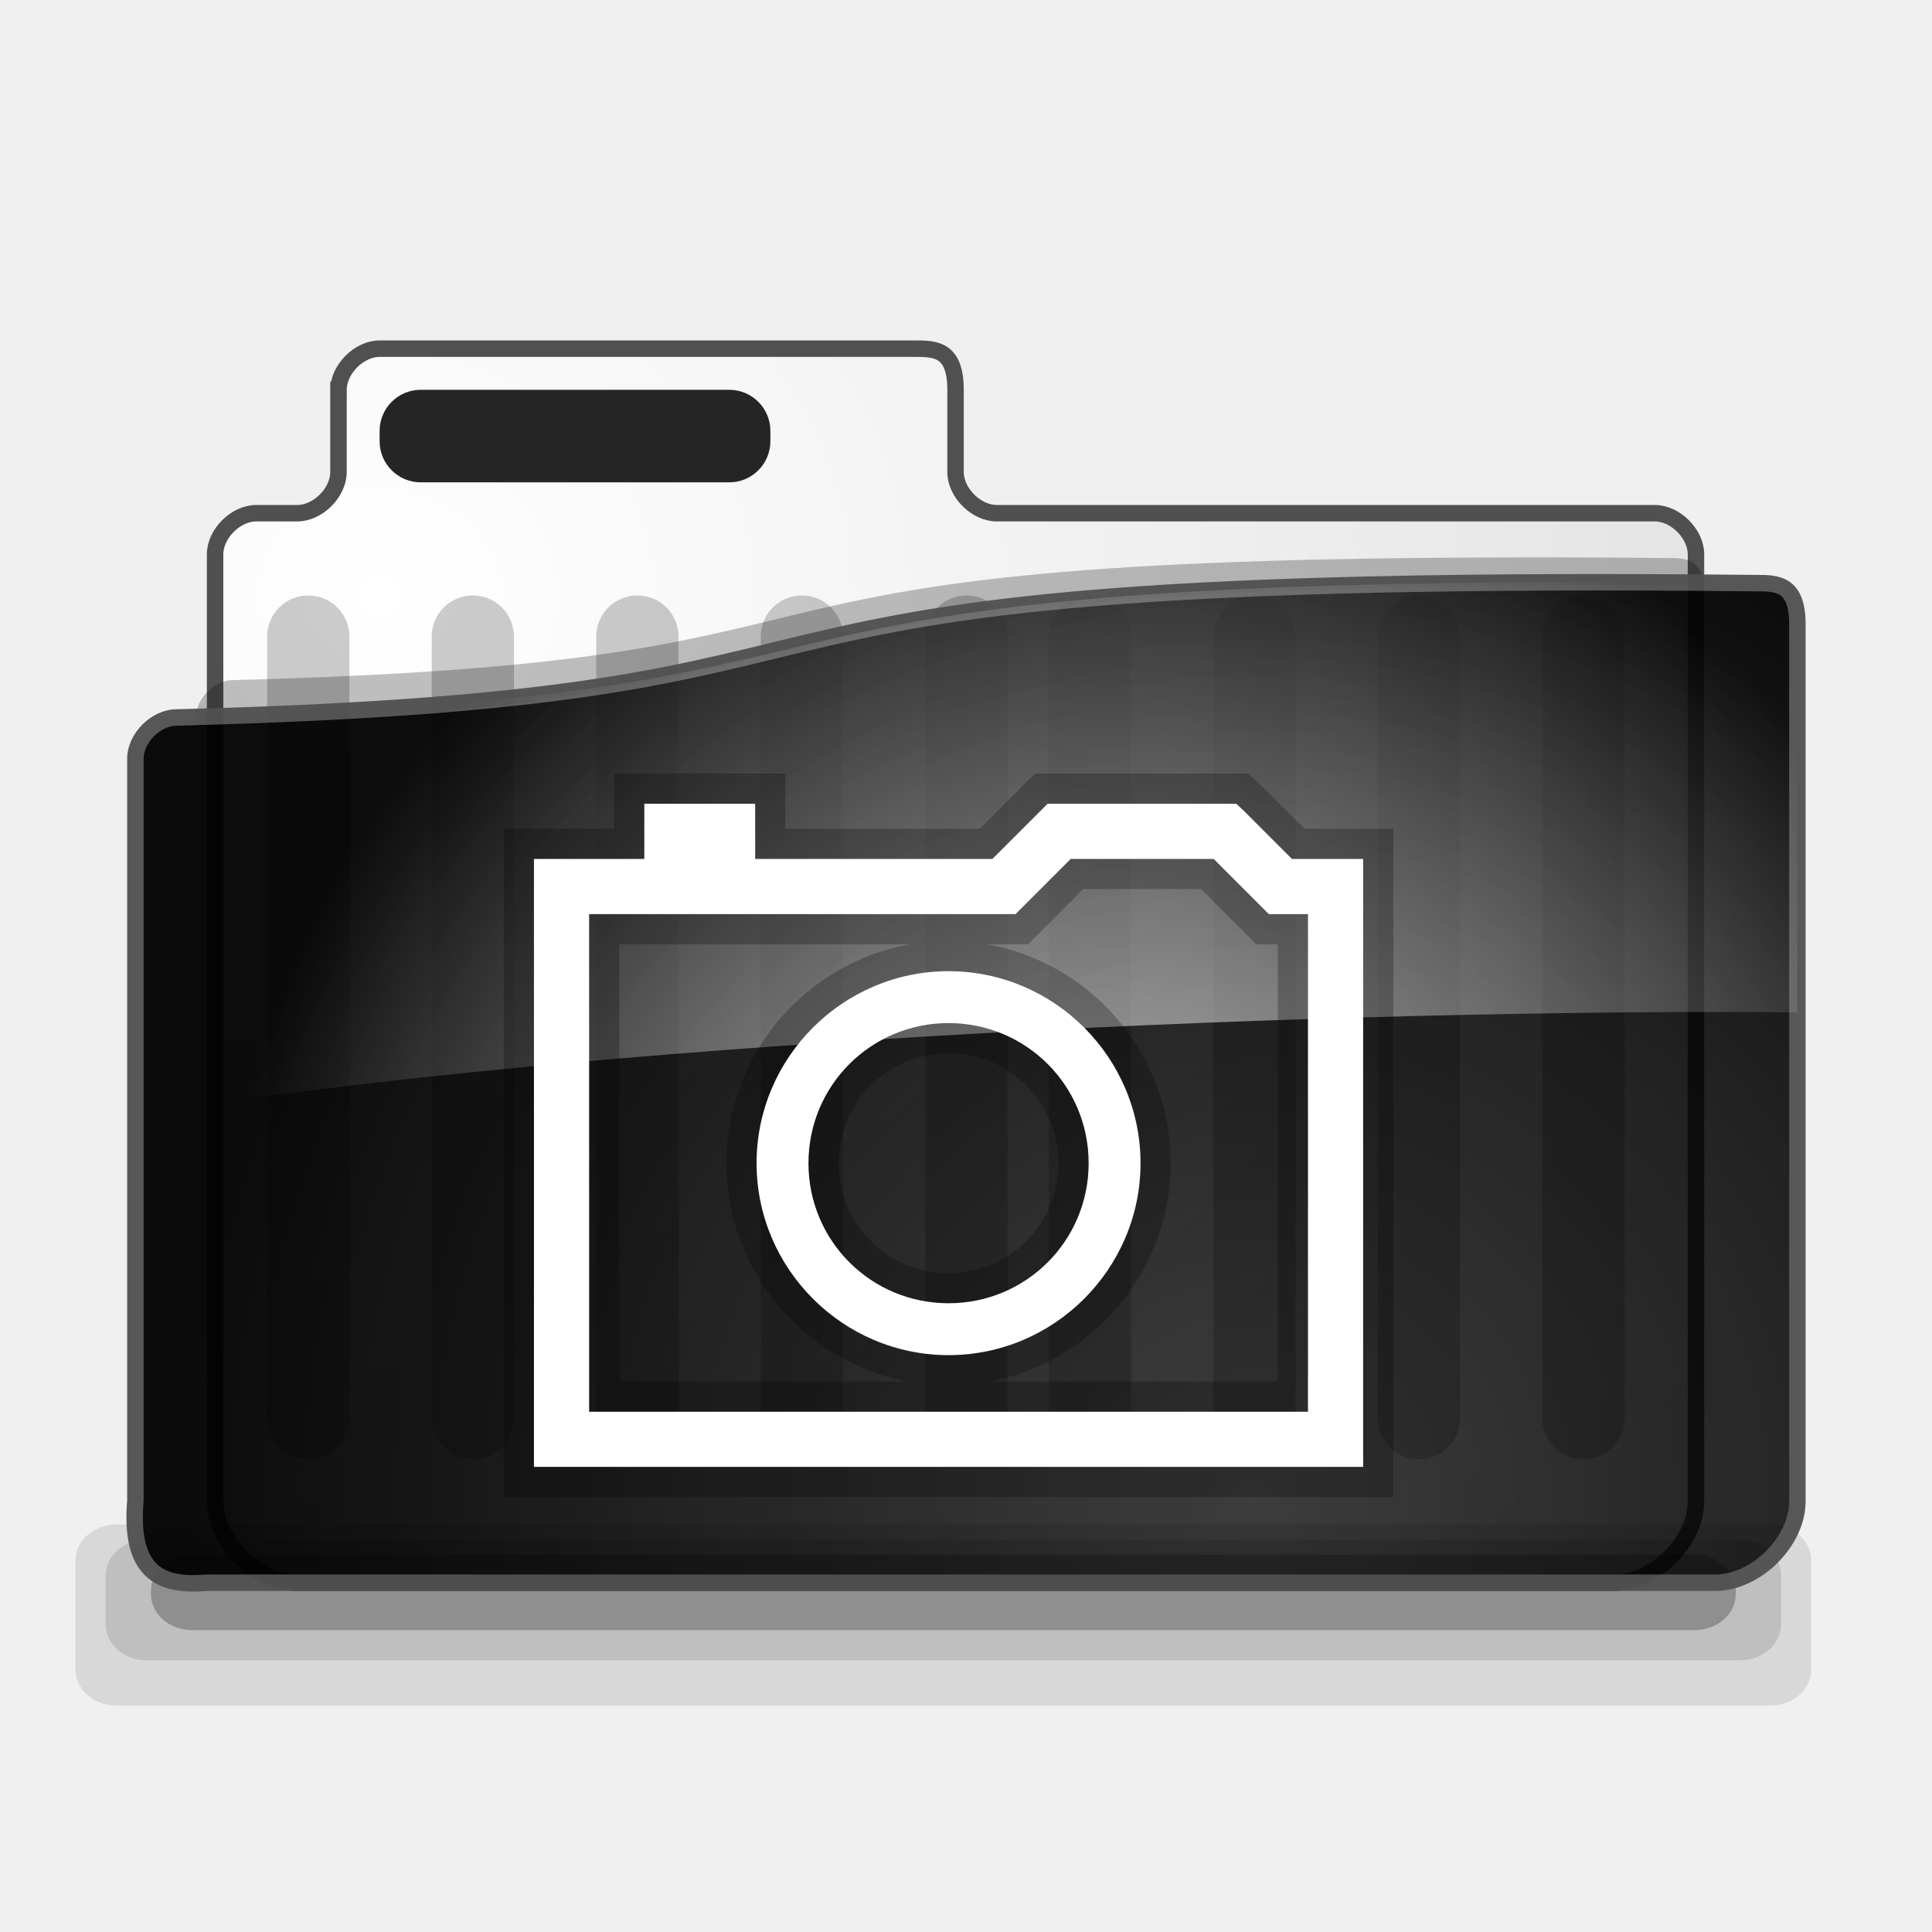
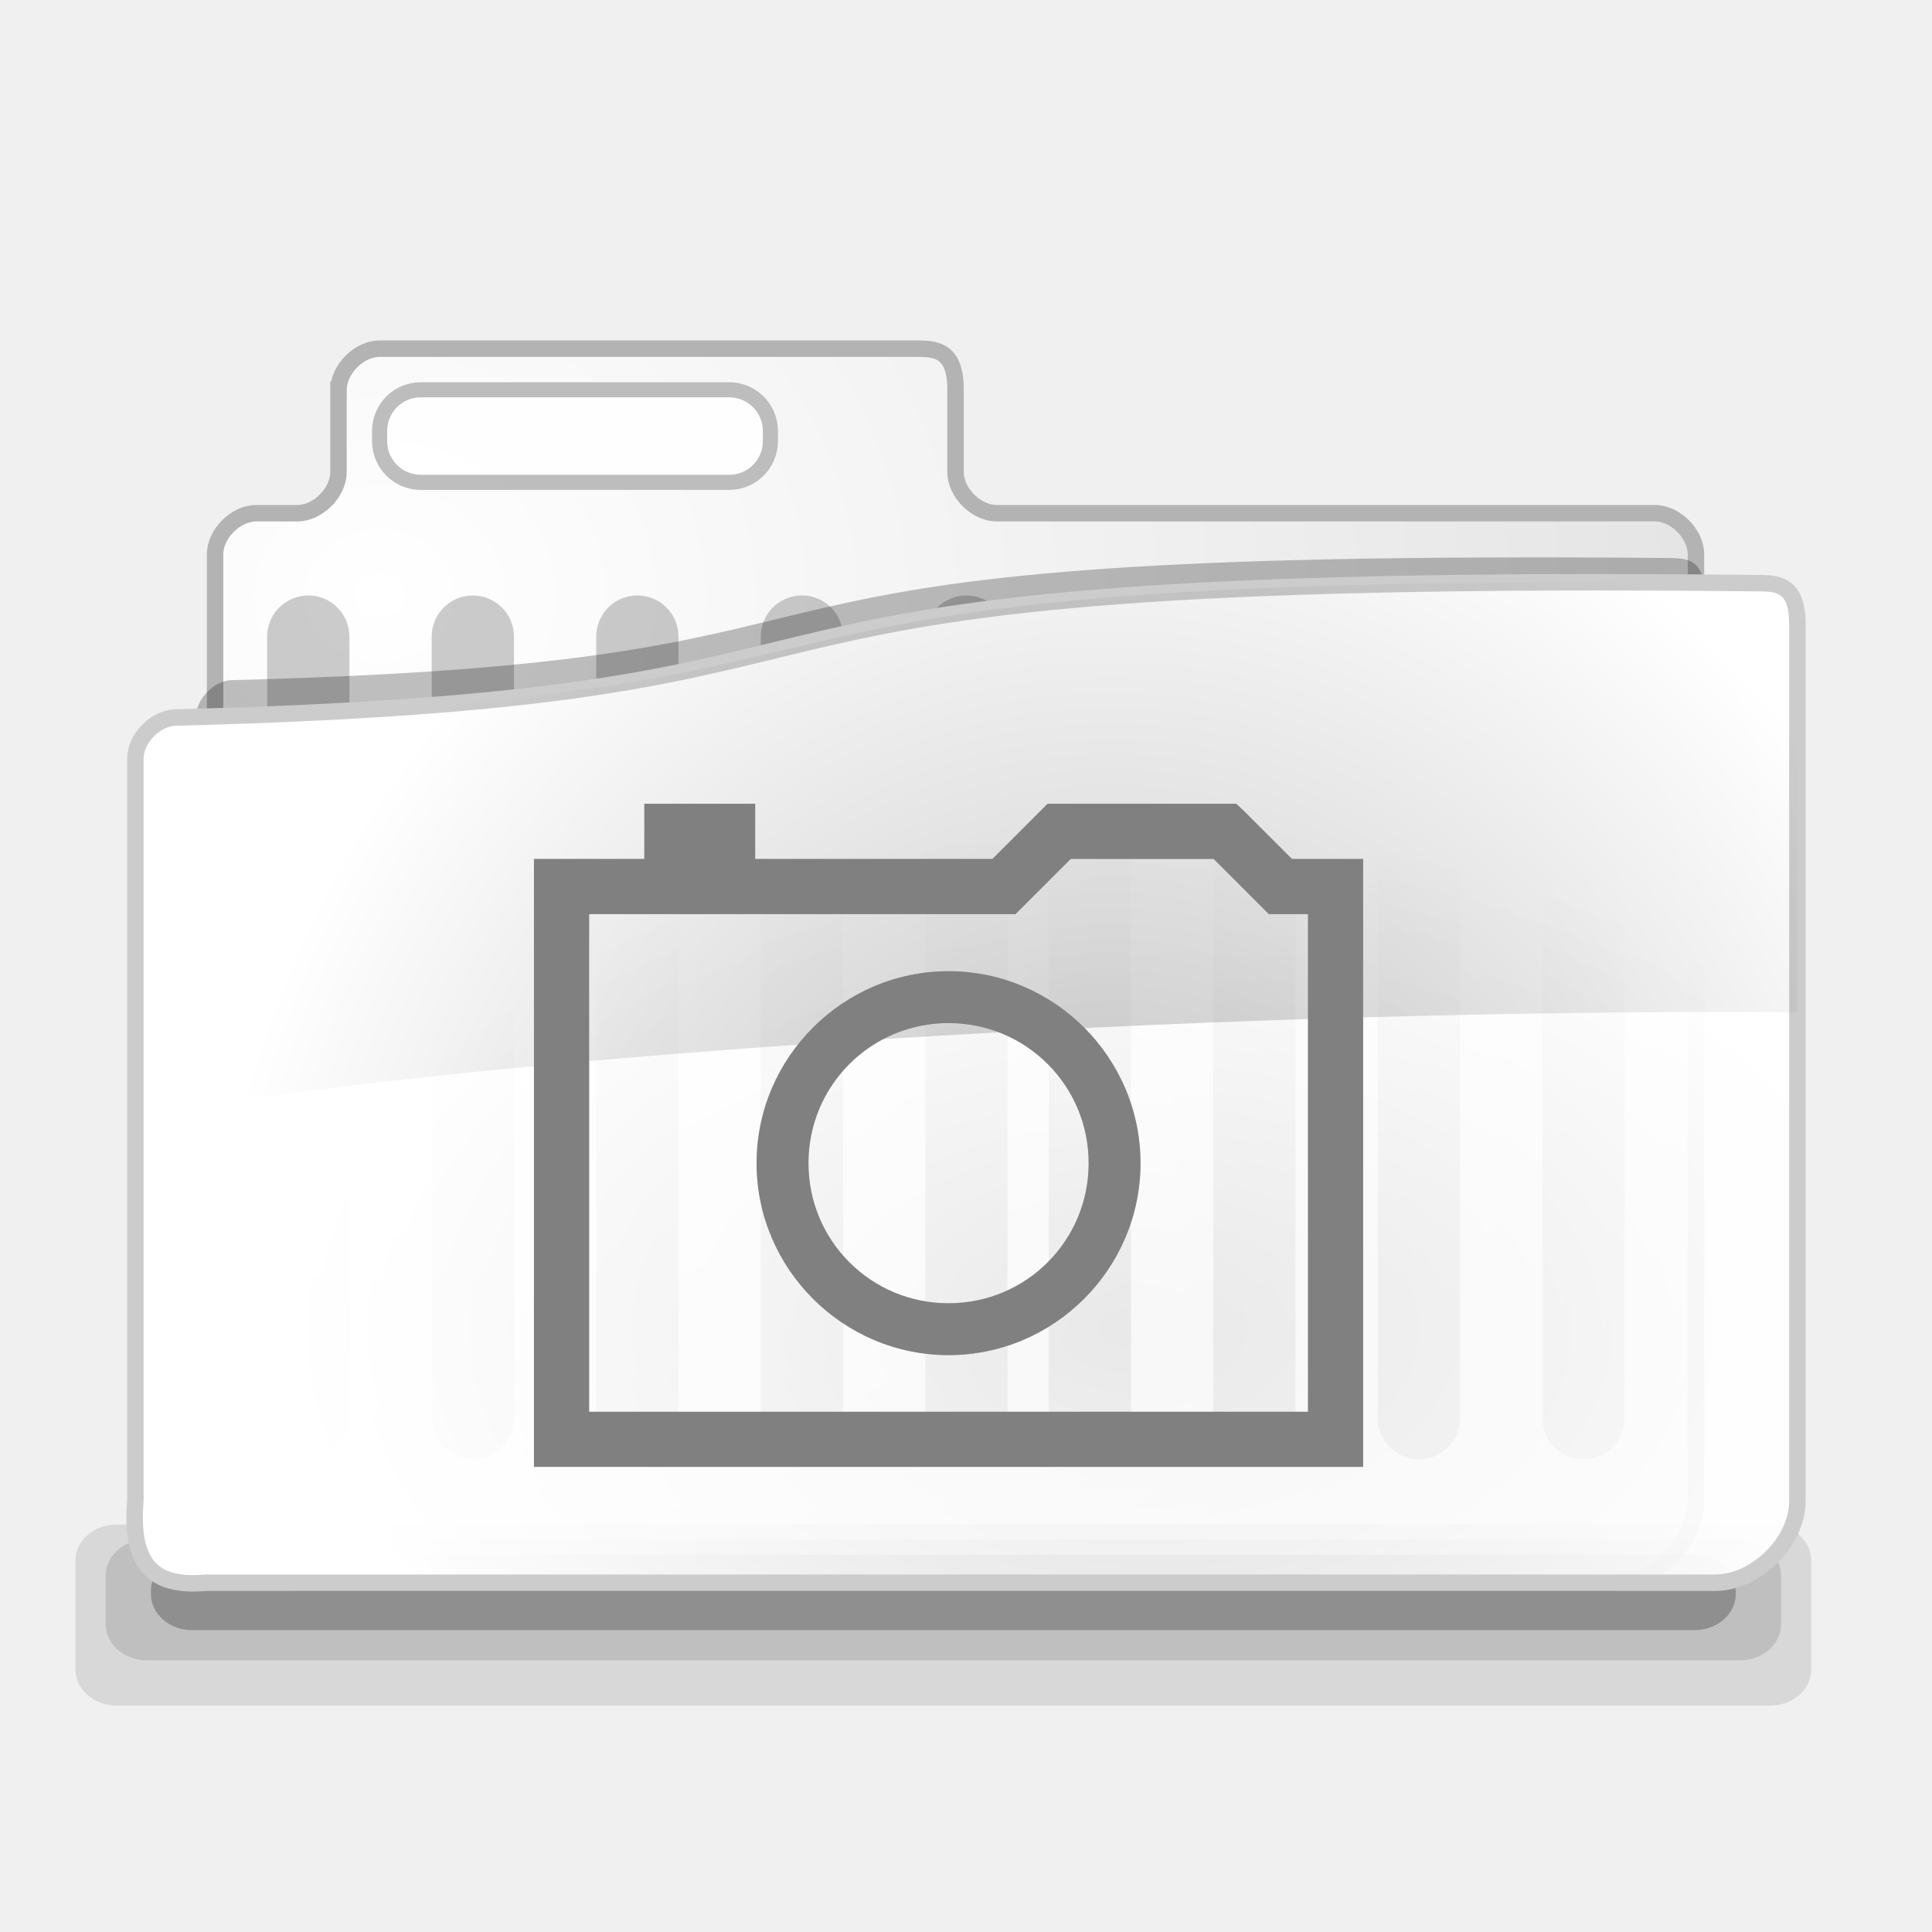
<svg xmlns="http://www.w3.org/2000/svg" xmlns:xlink="http://www.w3.org/1999/xlink" width="128" height="128" id="svg2" version="1.1">
  <defs id="defs4">
-     <linearGradient id="linearGradient3802">
-       <stop style="stop-color:#000000;stop-opacity:0.769;" offset="0" id="stop3804" />
-       <stop style="stop-color:#000000;stop-opacity:1;" offset="1" id="stop3806" />
+     <linearGradient id="linearGradient3885">
+       <stop style="stop-color:#ffffff;stop-opacity:0.675;" offset="0" id="stop3887" />
+       <stop style="stop-color:#ffffff;stop-opacity:1;" offset="1" id="stop3889" />
    </linearGradient>
    <linearGradient id="linearGradient3785-0-1-3">
      <stop style="stop-color:#ffffff;stop-opacity:1;" offset="0" id="stop3787-7-8-6" />
      <stop style="stop-color:#d6d6d6;stop-opacity:1;" offset="1" id="stop3789-1-7-4" />
    </linearGradient>
    <linearGradient id="linearGradient3786-7-0">
-       <stop style="stop-color:#ffffff;stop-opacity:1;" offset="0" id="stop3788-01-1" />
-       <stop style="stop-color:#ffffff;stop-opacity:0;" offset="1" id="stop3790-2-7" />
+       <stop style="stop-color:#000000;stop-opacity:1;" offset="0" id="stop3788-01-1" />
+       <stop style="stop-color:#000000;stop-opacity:0;" offset="1" id="stop3790-2-7" />
    </linearGradient>
    <linearGradient id="linearGradient4161-2-2">
      <stop style="stop-color:#ffffff;stop-opacity:1;" offset="0" id="stop4163-0" />
      <stop style="stop-color:#ffffff;stop-opacity:0;" offset="1" id="stop4165-5" />
    </linearGradient>
-     <radialGradient xlink:href="#linearGradient3802" id="radialGradient3232" gradientUnits="userSpaceOnUse" gradientTransform="matrix(1.384617,-4.5998478e-6,4.5998576e-6,1.384619,-59.3608,-403.6813)" cx="154.812" cy="1050.862" fx="154.812" fy="1050.862" r="6.5" />
-     <radialGradient xlink:href="#linearGradient3785-0-1-3" id="radialGradient3235" gradientUnits="userSpaceOnUse" gradientTransform="matrix(1.538461,-4.0200113e-6,4.0200063e-6,1.53846,-80.77343,-561.489)" cx="150" cy="1042.505" fx="150" fy="1042.505" r="6.5" />
-     <radialGradient xlink:href="#linearGradient4161-2-2" id="radialGradient3239" gradientUnits="userSpaceOnUse" gradientTransform="matrix(1.438202,6.1779722e-7,-4.6334786e-7,1.078652,-70.11232,911.5973)" cx="160" cy="88.782" fx="160" fy="88.782" r="13.906" />
-     <radialGradient xlink:href="#linearGradient3802" id="radialGradient3243" gradientUnits="userSpaceOnUse" gradientTransform="matrix(1.369066,-5.9207165e-7,5.920727e-7,1.369068,-60.89642,-371.428)" cx="165" cy="1014.406" fx="165" fy="1014.406" r="14.609" />
-     <radialGradient xlink:href="#linearGradient3785-0-1-3" id="radialGradient3253" gradientUnits="userSpaceOnUse" gradientTransform="matrix(1.369066,-5.9207165e-7,5.920727e-7,1.369068,-60.89642,-371.428)" cx="157.696" cy="1007.101" fx="157.696" fy="1007.101" r="14.609" />
-     <radialGradient xlink:href="#linearGradient3786-7-0" id="radialGradient3260" gradientUnits="userSpaceOnUse" gradientTransform="matrix(1.222481,2.9627286e-6,-3.21361e-6,1.324354,-10.90223,-318.9127)" cx="69.104" cy="1007.593" fx="69.104" fy="1007.593" r="49.081" />
-     <radialGradient xlink:href="#linearGradient3802" id="radialGradient3263" gradientUnits="userSpaceOnUse" gradientTransform="matrix(0.1946645,0,0,0.1946645,-23.56962,882.3219)" cx="548" cy="726.625" fx="548" fy="726.625" r="364" />
-     <radialGradient xlink:href="#linearGradient3785-0-1-3" id="radialGradient3284" gradientUnits="userSpaceOnUse" gradientTransform="matrix(0.3723091,0,0,0.327632,-19.52724,892.6949)" cx="120" cy="217.068" fx="120" fy="217.068" r="366" />
-     <radialGradient xlink:href="#linearGradient3802" id="radialGradient3069" gradientUnits="userSpaceOnUse" gradientTransform="matrix(1.384617,-4.5998478e-6,4.5998576e-6,1.384619,-59.3608,-403.6813)" cx="154.812" cy="1050.862" fx="154.812" fy="1050.862" r="6.5" />
-     <radialGradient xlink:href="#linearGradient3785-0-1-3" id="radialGradient3072" gradientUnits="userSpaceOnUse" gradientTransform="matrix(1.538461,-4.0200113e-6,4.0200063e-6,1.53846,-80.77343,-561.489)" cx="150" cy="1042.505" fx="150" fy="1042.505" r="6.5" />
-     <radialGradient xlink:href="#linearGradient4161-2-2" id="radialGradient3076" gradientUnits="userSpaceOnUse" gradientTransform="matrix(1.438202,6.1779722e-7,-4.6334786e-7,1.078652,-70.11232,911.5973)" cx="160" cy="88.782" fx="160" fy="88.782" r="13.906" />
-     <radialGradient xlink:href="#linearGradient3802" id="radialGradient3080" gradientUnits="userSpaceOnUse" gradientTransform="matrix(1.369066,-5.9207165e-7,5.920727e-7,1.369068,-60.89642,-371.428)" cx="165" cy="1014.406" fx="165" fy="1014.406" r="14.609" />
-     <radialGradient xlink:href="#linearGradient3785-0-1-3" id="radialGradient3089" gradientUnits="userSpaceOnUse" gradientTransform="matrix(1.369066,-5.9207165e-7,5.920727e-7,1.369068,-60.89642,-371.428)" cx="157.696" cy="1007.101" fx="157.696" fy="1007.101" r="14.609" />
-     <radialGradient xlink:href="#linearGradient3786-7-0" id="radialGradient3096" gradientUnits="userSpaceOnUse" gradientTransform="matrix(1.222481,2.9627286e-6,-3.21361e-6,1.324354,-10.90223,-318.9127)" cx="69.104" cy="1007.593" fx="69.104" fy="1007.593" r="49.081" />
-     <radialGradient xlink:href="#linearGradient3802" id="radialGradient3099" gradientUnits="userSpaceOnUse" gradientTransform="matrix(0.1946645,0,0,0.1946645,-23.56962,882.3219)" cx="548" cy="726.625" fx="548" fy="726.625" r="364" />
-     <radialGradient xlink:href="#linearGradient3785-0-1-3" id="radialGradient3120" gradientUnits="userSpaceOnUse" gradientTransform="matrix(0.3723091,0,0,0.327632,-19.52724,892.6949)" cx="120" cy="217.068" fx="120" fy="217.068" r="366" />
+     <radialGradient xlink:href="#linearGradient3785-0-1-3" id="radialGradient4284" gradientUnits="userSpaceOnUse" gradientTransform="matrix(1.538461,-4.0200113e-6,4.0200063e-6,1.53846,-80.77343,-561.489)" cx="150" cy="1042.505" fx="150" fy="1042.505" r="6.5" />
+     <radialGradient xlink:href="#linearGradient4161-2-2" id="radialGradient4288" gradientUnits="userSpaceOnUse" gradientTransform="matrix(1.438202,6.1779722e-7,-4.6334786e-7,1.078652,-70.11232,911.5973)" cx="160" cy="88.782" fx="160" fy="88.782" r="13.906" />
+     <radialGradient xlink:href="#linearGradient3785-0-1-3" id="radialGradient4299" gradientUnits="userSpaceOnUse" gradientTransform="matrix(1.369066,-5.9207165e-7,5.920727e-7,1.369068,-60.89642,-371.428)" cx="157.696" cy="1007.101" fx="157.696" fy="1007.101" r="14.609" />
+     <radialGradient xlink:href="#linearGradient3786-7-0" id="radialGradient4306" gradientUnits="userSpaceOnUse" gradientTransform="matrix(1.222481,2.9627286e-6,-3.21361e-6,1.324354,-10.90223,-318.9127)" cx="69.104" cy="1007.593" fx="69.104" fy="1007.593" r="49.081" />
+     <radialGradient xlink:href="#linearGradient3885" id="radialGradient4309" gradientUnits="userSpaceOnUse" gradientTransform="matrix(1,0,0,0.6059695,0,392.4939)" cx="75" cy="1022.936" fx="75" fy="1022.936" r="55.626" />
+     <radialGradient xlink:href="#linearGradient3785-0-1-3" id="radialGradient4330" gradientUnits="userSpaceOnUse" gradientTransform="matrix(0.3723091,0,0,0.327632,-19.52724,892.6949)" cx="120" cy="217.068" fx="120" fy="217.068" r="366" />
+     <radialGradient xlink:href="#linearGradient3785-0-1-3" id="radialGradient5225" gradientUnits="userSpaceOnUse" gradientTransform="matrix(1.538461,-4.0200113e-6,4.0200063e-6,1.53846,-80.77343,-561.489)" cx="150" cy="1042.505" fx="150" fy="1042.505" r="6.5" />
+     <radialGradient xlink:href="#linearGradient4161-2-2" id="radialGradient5229" gradientUnits="userSpaceOnUse" gradientTransform="matrix(1.438202,6.1779722e-7,-4.6334786e-7,1.078652,-70.11232,911.5973)" cx="160" cy="88.782" fx="160" fy="88.782" r="13.906" />
+     <radialGradient xlink:href="#linearGradient3785-0-1-3" id="radialGradient5240" gradientUnits="userSpaceOnUse" gradientTransform="matrix(1.369066,-5.9207165e-7,5.920727e-7,1.369068,-60.89642,-371.428)" cx="157.696" cy="1007.101" fx="157.696" fy="1007.101" r="14.609" />
+     <radialGradient xlink:href="#linearGradient3786-7-0" id="radialGradient5247" gradientUnits="userSpaceOnUse" gradientTransform="matrix(1.222481,2.9627286e-6,-3.21361e-6,1.324354,-10.90223,-318.9127)" cx="69.104" cy="1007.593" fx="69.104" fy="1007.593" r="49.081" />
+     <radialGradient xlink:href="#linearGradient3885" id="radialGradient5250" gradientUnits="userSpaceOnUse" gradientTransform="matrix(1,0,0,0.6059695,0,392.4939)" cx="75" cy="1022.936" fx="75" fy="1022.936" r="55.626" />
+     <radialGradient xlink:href="#linearGradient3785-0-1-3" id="radialGradient5271" gradientUnits="userSpaceOnUse" gradientTransform="matrix(0.3723091,0,0,0.327632,-19.52724,892.6949)" cx="120" cy="217.068" fx="120" fy="217.068" r="366" />
  </defs>
  <g id="layer1" transform="translate(0,-924.3622)">
-     <g id="g3890">
-       <path id="rect3002" d="m 22.425,950.187 0,5.451 c 0,1.363 -1.363,2.725 -2.725,2.725 -0.7,0 -1.399,0 -2.725,0 -1.363,0 -2.725,1.363 -2.725,2.725 l 0,62.682 c 0,2.725 2.725,5.451 5.451,5.451 l 87.21,0 c 2.725,0 5.451,-2.725 5.451,-5.398 l 0,-62.735 c 0,-1.363 -1.363,-2.725 -2.725,-2.725 l -43.605,0 c -1.363,0 -2.725,-1.363 -2.725,-2.725 l 0,-5.451 c 0,-2.725 -1.363,-2.725 -2.725,-2.725 l -35.429,1e-5 c -1.363,0 -2.725,1.363 -2.725,2.725 z" style="fill:url(#radialGradient3120);fill-opacity:1;stroke:#505050;stroke-width:1.09;stroke-miterlimit:4;stroke-opacity:1;stroke-dasharray:none" />
-       <rect ry="2.725" rx="2.725" y="950.187" x="25.15" height="6.132" width="25.89" id="rect3828" style="opacity:0.85;fill:#000000;fill-opacity:1;stroke:none" />
+     <g id="g5273">
+       <path id="rect3002" d="m 22.425,950.187 0,5.451 c 0,1.363 -1.363,2.725 -2.725,2.725 -0.7,0 -1.399,0 -2.725,0 -1.363,0 -2.725,1.363 -2.725,2.725 l 0,62.682 c 0,2.725 2.725,5.451 5.451,5.451 l 87.21,0 c 2.725,0 5.451,-2.725 5.451,-5.398 l 0,-62.735 c 0,-1.363 -1.363,-2.725 -2.725,-2.725 l -43.605,0 c -1.363,0 -2.725,-1.363 -2.725,-2.725 l 0,-5.451 c 0,-2.725 -1.363,-2.725 -2.725,-2.725 l -35.429,1e-5 c -1.363,0 -2.725,1.363 -2.725,2.725 z" style="fill:url(#radialGradient5271);fill-opacity:1;stroke:#b3b3b3;stroke-width:1.09;stroke-miterlimit:4;stroke-opacity:1;stroke-dasharray:none" />
+       <rect ry="2.725" rx="2.725" y="950.187" x="25.15" height="6.132" width="25.89" id="rect3828" style="opacity:0.85;fill:#ffffff;fill-opacity:1;stroke:#b3b3b3" />
      <path style="fill:#666666;fill-rule:evenodd;stroke:#999999;stroke-width:1.391;stroke-linecap:butt;stroke-linejoin:miter;stroke-miterlimit:4;stroke-opacity:1;stroke-dasharray:none" d="m 171.13,1009.927 c 1.542,0 2.783,-1.241 2.783,-2.783 l 0,-2.783 c 0,-1.542 -1.241,-2.783 -2.783,-2.783 -8.348,-4.174 -5.565,15.304 0,8.348 z" id="path3151" />
      <text x="-56" y="948.362" id="text5893-3" xml:space="preserve" style="font-size:24px;font-style:normal;font-weight:normal;line-height:125%;letter-spacing:0px;word-spacing:0px;fill:#000000;fill-opacity:1;stroke:none;font-family:Sans">
        <tspan x="-56" y="948.362" id="tspan5895-8">128</tspan>
      </text>
      <rect ry="2.389" rx="2.725" y="1025.362" x="5" height="12" width="115" id="rect3806" style="opacity:0.1;fill:#000000;fill-opacity:1;stroke:none" />
      <rect ry="2.389" rx="2.725" y="1026.362" x="7" height="8" width="111" id="rect3804" style="opacity:0.12;fill:#000000;stroke:none" />
      <rect ry="2.389" rx="2.725" y="1027.362" x="10" height="5" width="105" id="rect3802" style="opacity:0.25;fill:#000000;stroke:none" />
      <g transform="matrix(0.1362651,0,0,0.1362651,6.798041,929.4252)" id="g3867">
        <rect style="opacity:0.2;fill:#000000;fill-opacity:1;stroke:none" id="rect3847" width="40" height="420" x="80" y="252.362" rx="20" ry="20" />
        <rect ry="20" rx="20" y="252.362" x="160" height="420" width="40" id="rect3849" style="opacity:0.2;fill:#000000;fill-opacity:1;stroke:none" />
        <rect style="opacity:0.2;fill:#000000;fill-opacity:1;stroke:none" id="rect3851" width="40" height="420" x="240" y="252.362" rx="20" ry="20" />
        <rect ry="20" rx="20" y="252.362" x="320" height="420" width="40" id="rect3853" style="opacity:0.2;fill:#000000;fill-opacity:1;stroke:none" />
        <rect style="opacity:0.2;fill:#000000;fill-opacity:1;stroke:none" id="rect3855" width="40" height="420" x="400" y="252.362" rx="20" ry="20" />
        <rect ry="20" rx="20" y="252.362" x="460" height="420" width="40" id="rect3857" style="opacity:0.2;fill:#000000;fill-opacity:1;stroke:none" />
        <rect style="opacity:0.2;fill:#000000;fill-opacity:1;stroke:none" id="rect3859" width="40" height="420" x="540" y="252.362" rx="20" ry="20" />
        <rect ry="20" rx="20" y="252.362" x="620" height="420" width="40" id="rect3861" style="opacity:0.2;fill:#000000;fill-opacity:1;stroke:none" />
        <rect style="opacity:0.2;fill:#000000;fill-opacity:1;stroke:none" id="rect3863" width="40" height="420" x="700" y="252.362" rx="20" ry="20" />
      </g>
      <path id="path3797" d="m 98.082,961.3 c -56.631,0.216 -35.932,6.929 -82.654,8.12 -1.237,0 -2.46,1.256 -2.46,2.493 l 0,0.607 c 49.802,-1.867 26.412,-9.686 99.939,-9.401 -0.22,-1.774 -1.319,-1.786 -2.426,-1.786 -4.506,-0.047 -8.624,-0.048 -12.4,-0.034 z" style="opacity:0.25;fill:#000000;fill-opacity:1;stroke:none" />
-       <path style="opacity:0.95;fill:url(#radialGradient3099);fill-opacity:1;stroke:#505050;stroke-width:1.09;stroke-miterlimit:4;stroke-opacity:1;stroke-dasharray:none" d="m 11.695,971.897 c -1.363,0 -2.725,1.363 -2.725,2.725 l 0,49.148 c -0.397,4.727 1.603,5.727 4.73,5.451 l 99.931,0 c 2.725,0 5.451,-2.725 5.451,-5.398 l 0,-58.102 c 0,-2.725 -1.363,-2.725 -2.725,-2.725 C 36.971,962.168 66.572,970.497 11.695,971.897 z" id="path3798" />
-       <path id="path3015" d="m 102.822,962.934 c -61.041,0.238 -39.677,7.656 -91.125,8.969 -1.363,0 -2.719,1.356 -2.719,2.719 l 0,23.656 c 25.781,-4.312 70.315,-6.875 105.719,-6.875 1.463,0 2.922,0.022 4.375,0.031 l 0,-25.719 c 0,-2.725 -1.356,-2.719 -2.719,-2.719 -4.962,-0.052 -9.462,-0.078 -13.531,-0.062 z" style="opacity:0.75;fill:url(#radialGradient3096);fill-opacity:1;stroke:none" />
+       <path style="fill:url(#radialGradient5250);fill-opacity:1;stroke:#cccccc;stroke-width:1.09;stroke-miterlimit:4;stroke-opacity:1;stroke-dasharray:none" d="m 11.695,971.897 c -1.363,0 -2.725,1.363 -2.725,2.725 l 0,49.148 c -0.397,4.727 1.603,5.727 4.73,5.451 l 99.931,0 c 2.725,0 5.451,-2.725 5.451,-5.398 l 0,-58.102 c 0,-2.725 -1.363,-2.725 -2.725,-2.725 C 36.971,962.168 66.572,970.497 11.695,971.897 z" id="path3798" />
+       <path id="path3015" d="m 102.822,962.934 c -61.041,0.238 -39.677,7.656 -91.125,8.969 -1.363,0 -2.719,1.356 -2.719,2.719 l 0,23.656 c 25.781,-4.312 70.315,-6.875 105.719,-6.875 1.463,0 2.922,0.022 4.375,0.031 l 0,-25.719 c 0,-2.725 -1.356,-2.719 -2.719,-2.719 -4.962,-0.052 -9.462,-0.078 -13.531,-0.062 z" style="opacity:0.25;fill:url(#radialGradient5247);fill-opacity:1;stroke:none" />
      <text x="184" y="1000.362" id="text5901" xml:space="preserve" style="font-size:16px;font-style:normal;font-weight:normal;line-height:125%;letter-spacing:0px;word-spacing:0px;fill:#000000;fill-opacity:1;stroke:none;font-family:Sans">
        <tspan x="184" y="1000.362" id="tspan5903">31 - 17</tspan>
      </text>
      <text x="172" y="1048.362" id="text5905" xml:space="preserve" style="font-size:16px;font-style:normal;font-weight:normal;line-height:125%;letter-spacing:0px;word-spacing:0px;fill:#000000;fill-opacity:1;stroke:none;font-family:Sans">
        <tspan x="172" y="1048.362" id="tspan5907">16</tspan>
      </text>
-       <path style="fill:url(#radialGradient3089);fill-opacity:1;fill-rule:evenodd;stroke:#b3b3b3;stroke-width:1.391;stroke-linecap:butt;stroke-linejoin:miter;stroke-miterlimit:4;stroke-opacity:1;stroke-dasharray:none" d="m 148.87,989.058 c -1.542,0 -2.783,1.241 -2.783,2.783 l 0,25.043 c 0,1.542 1.241,2.783 2.783,2.783 l 19.478,0 c 1.542,0 2.783,-1.241 2.783,-2.783 l 0,-16.695 c 1.542,0 2.783,-1.241 2.783,-2.783 l 0,-2.783 c 0,-1.542 -1.241,-2.783 -2.783,-2.783 0,-1.542 -1.241,-2.783 -2.783,-2.783 l -19.478,0 z" id="path4512" />
+       <path style="fill:url(#radialGradient5240);fill-opacity:1;fill-rule:evenodd;stroke:#b3b3b3;stroke-width:1.391;stroke-linecap:butt;stroke-linejoin:miter;stroke-miterlimit:4;stroke-opacity:1;stroke-dasharray:none" d="m 148.87,989.058 c -1.542,0 -2.783,1.241 -2.783,2.783 l 0,25.043 c 0,1.542 1.241,2.783 2.783,2.783 l 19.478,0 c 1.542,0 2.783,-1.241 2.783,-2.783 l 0,-16.695 c 1.542,0 2.783,-1.241 2.783,-2.783 l 0,-2.783 c 0,-1.542 -1.241,-2.783 -2.783,-2.783 0,-1.542 -1.241,-2.783 -2.783,-2.783 l -19.478,0 z" id="path4512" />
      <rect width="40" height="40" rx="4.5902016e-07" x="140" y="984.362" id="rect5919" style="fill:none;stroke:#000000;stroke-width:1;stroke-linecap:round;stroke-linejoin:round;stroke-miterlimit:4;stroke-opacity:1;stroke-dasharray:none;stroke-dashoffset:0" />
      <rect width="24" height="24" rx="4.5902016e-07" x="140" y="1032.362" id="rect5921" style="fill:none;stroke:#000000;stroke-width:1;stroke-linecap:round;stroke-linejoin:round;stroke-miterlimit:4;stroke-opacity:1;stroke-dasharray:none;stroke-dashoffset:0" />
      <rect width="32" height="4" rx="4.5902016e-07" x="144" y="980.362" id="rect6935" style="fill:#b3b3b3;fill-opacity:1;stroke:none" />
      <rect width="4" height="32" rx="4.5902016e-07" x="136" y="988.362" id="rect6937" style="fill:#b3b3b3;fill-opacity:1;stroke:none" />
      <rect width="16" height="4" rx="4.5902016e-07" x="144" y="1028.362" id="rect6939" style="fill:#b3b3b3;fill-opacity:1;stroke:none" />
      <rect width="4" height="16" rx="4.5902016e-07" x="136" y="1036.362" id="rect6941" style="fill:#b3b3b3;fill-opacity:1;stroke:none" />
-       <path id="rect3144" d="m 148.87,989.058 c -1.542,0 -2.783,1.241 -2.783,2.783 l 0,25.043 c 0,1.542 1.241,2.783 2.783,2.783 l 19.478,0 c 1.542,0 2.783,-1.241 2.783,-2.783 l 0,-16.695 c 1.542,0 2.783,-1.241 2.783,-2.783 l 0,-2.783 c 0,-1.542 -1.241,-2.783 -2.783,-2.783 0,-1.542 -1.241,-2.783 -2.783,-2.783 l -19.478,0 z" style="opacity:0.85;fill:url(#radialGradient3080);fill-opacity:1;fill-rule:evenodd;stroke:#b3b3b3;stroke-width:1.391;stroke-linecap:butt;stroke-linejoin:miter;stroke-miterlimit:4;stroke-opacity:1;stroke-dasharray:none" />
-       <rect ry="1.391" rx="1.391" y="991.841" x="148.87" height="25.043" width="19.478" id="rect3146" style="fill:none;stroke:#eeeeec;stroke-width:1.391;stroke-miterlimit:4;stroke-dasharray:none" />
-       <path id="path4154" d="m 148.875,989.05 c -1.542,0 -2.781,1.24 -2.781,2.781 l 0,14.594 c 6.877,-2.981 15.551,-4.813 25.031,-5.031 l 0,-1.219 c 1.542,0 2.781,-1.24 2.781,-2.781 l 0,-2.781 c 0,-1.542 -1.24,-2.781 -2.781,-2.781 0,-1.542 -1.24,-2.781 -2.781,-2.781 l -19.469,0 z" style="opacity:0.5;fill:url(#radialGradient3076);fill-opacity:1;fill-rule:evenodd;stroke:none" />
+       <path id="rect3144" d="m 148.87,989.058 c -1.542,0 -2.783,1.241 -2.783,2.783 l 0,25.043 c 0,1.542 1.241,2.783 2.783,2.783 l 19.478,0 c 1.542,0 2.783,-1.241 2.783,-2.783 l 0,-16.695 c 1.542,0 2.783,-1.241 2.783,-2.783 l 0,-2.783 c 0,-1.542 -1.241,-2.783 -2.783,-2.783 0,-1.542 -1.241,-2.783 -2.783,-2.783 l -19.478,0 z" style="opacity:0.85;fill:#ffffff;fill-opacity:1;fill-rule:evenodd;stroke:#b3b3b3;stroke-width:1.391;stroke-linecap:butt;stroke-linejoin:miter;stroke-miterlimit:4;stroke-opacity:1;stroke-dasharray:none" />
+       <rect ry="1.391" rx="1.391" y="991.841" x="148.87" height="25.043" width="19.478" id="rect3146" style="fill:none;stroke:#cccccc;stroke-width:1.391;stroke-miterlimit:4;stroke-dasharray:none" />
+       <path id="path4154" d="m 148.875,989.05 c -1.542,0 -2.781,1.24 -2.781,2.781 l 0,14.594 c 6.877,-2.981 15.551,-4.813 25.031,-5.031 l 0,-1.219 c 1.542,0 2.781,-1.24 2.781,-2.781 l 0,-2.781 c 0,-1.542 -1.24,-2.781 -2.781,-2.781 0,-1.542 -1.24,-2.781 -2.781,-2.781 l -19.469,0 z" style="opacity:0.5;fill:url(#radialGradient5229);fill-opacity:1;fill-rule:evenodd;stroke:none" />
      <path id="rect4029" d="m 147,1036.362 c -1.108,0 -2,0.892 -2,2 l 0,12 c 0,1.108 0.892,2 2,2 l 10,0 c 1.108,0 2,-0.892 2,-2 l 0,-7.281 c 0.597,-0.345 1,-0.977 1,-1.719 l 0,-2 c 0,-0.816 -0.49,-1.501 -1.188,-1.812 -0.312,-0.698 -0.997,-1.188 -1.812,-1.188 z" style="fill:#888a85;fill-opacity:1;stroke:none" />
-       <path style="fill:url(#radialGradient3072);fill-opacity:1;stroke:none" d="m 147,1037.362 c -0.554,0 -1,0.446 -1,1 l 0,12 c 0,0.554 0.446,1 1,1 l 10,0 c 0.554,0 1,-0.446 1,-1 l 0,-8 c 0.554,0 1,-0.446 1,-1 l 0,-2 c 0,-0.554 -0.446,-1 -1,-1 0,-0.554 -0.446,-1 -1,-1 z" id="path4516" />
-       <path id="rect4016" d="m 147,1037.362 c -0.554,0 -1,0.446 -1,1 l 0,12 c 0,0.554 0.446,1 1,1 l 10,0 c 0.554,0 1,-0.446 1,-1 l 0,-8 c 0.554,0 1,-0.446 1,-1 l 0,-2 c 0,-0.554 -0.446,-1 -1,-1 0,-0.554 -0.446,-1 -1,-1 z" style="opacity:0.85;fill:url(#radialGradient3069);fill-opacity:1;stroke:none" />
-       <path id="rect4018" d="m 148,1038.362 c -0.554,0 -1,0.446 -1,1 l 0,10 c 0,0.554 0.446,1 1,1 l 8,0 c 0.554,0 1,-0.446 1,-1 l 0,-10 c 0,-0.554 -0.446,-1 -1,-1 z m 1,1 6,0 c 0.554,0 1,0.446 1,1 l 0,8 c 0,0.554 -0.446,1 -1,1 l -6,0 c -0.554,0 -1,-0.446 -1,-1 l 0,-8 c 0,-0.554 0.446,-1 1,-1 z" style="fill:#eeeeec;fill-opacity:1;stroke:none" />
+       <path style="fill:url(#radialGradient5225);fill-opacity:1;stroke:none" d="m 147,1037.362 c -0.554,0 -1,0.446 -1,1 l 0,12 c 0,0.554 0.446,1 1,1 l 10,0 c 0.554,0 1,-0.446 1,-1 l 0,-8 c 0.554,0 1,-0.446 1,-1 l 0,-2 c 0,-0.554 -0.446,-1 -1,-1 0,-0.554 -0.446,-1 -1,-1 z" id="path4516" />
+       <path id="rect4016" d="m 147,1037.362 c -0.554,0 -1,0.446 -1,1 l 0,12 c 0,0.554 0.446,1 1,1 l 10,0 c 0.554,0 1,-0.446 1,-1 l 0,-8 c 0.554,0 1,-0.446 1,-1 l 0,-2 c 0,-0.554 -0.446,-1 -1,-1 0,-0.554 -0.446,-1 -1,-1 z" style="opacity:0.85;fill:#ffffff;fill-opacity:1;stroke:none" />
+       <path id="rect4018" d="m 148,1038.362 c -0.554,0 -1,0.446 -1,1 l 0,10 c 0,0.554 0.446,1 1,1 l 8,0 c 0.554,0 1,-0.446 1,-1 l 0,-10 c 0,-0.554 -0.446,-1 -1,-1 z m 1,1 6,0 c 0.554,0 1,0.446 1,1 l 0,8 c 0,0.554 -0.446,1 -1,1 l -6,0 c -0.554,0 -1,-0.446 -1,-1 l 0,-8 c 0,-0.554 0.446,-1 1,-1 z" style="fill:#cccccc;fill-opacity:1;stroke:none" />
    </g>
-     <g id="g8353">
-       <path style="font-size:medium;font-style:normal;font-variant:normal;font-weight:normal;font-stretch:normal;text-indent:0;text-align:start;text-decoration:none;line-height:normal;letter-spacing:normal;word-spacing:normal;text-transform:none;direction:ltr;block-progression:tb;writing-mode:lr-tb;text-anchor:start;baseline-shift:baseline;opacity:0.25;color:#000000;fill:none;stroke:#000000;stroke-width:4;stroke-miterlimit:4;stroke-dasharray:none;marker:none;visibility:visible;display:inline;overflow:visible;enable-background:accumulate;font-family:Sans;-inkscape-font-specification:Sans" d="m 42.688,977.612 0,1.812 0,1.844 -5.5,0 -1.812,0 0,1.812 0,36.656 0,1.812 1.812,0 51.312,0 1.812,0 0,-1.812 0,-36.656 0,-1.812 -1.812,0 -2.906,0 -3.125,-3.125 -0.562,-0.531 -0.75,0 -11,0 -0.75,0 -0.531,0.531 -3.125,3.125 -15.719,0 0,-1.844 0,-1.812 -1.844,0 -3.656,0 -1.844,0 z m 28.25,3.656 9.469,0 3.125,3.125 0.531,0.531 0.75,0 1.844,0 0,32.969 -47.625,0 0,-32.969 27.469,0 0.781,0 0.531,-0.531 3.125,-3.125 z m -8.094,7.438 c -6.998,0 -12.719,5.721 -12.719,12.719 0,6.998 5.721,12.719 12.719,12.719 6.998,0 12.719,-5.721 12.719,-12.719 0,-6.998 -5.721,-12.719 -12.719,-12.719 z m 0,3.438 c 5.142,0 9.281,4.139 9.281,9.281 0,5.142 -4.139,9.281 -9.281,9.281 -5.142,0 -9.281,-4.139 -9.281,-9.281 0,-5.142 4.139,-9.281 9.281,-9.281 z" id="path3927" />
-       <path id="path3869" d="m 42.688,977.612 0,1.812 0,1.844 -5.5,0 -1.812,0 0,1.812 0,36.656 0,1.812 1.812,0 51.312,0 1.812,0 0,-1.812 0,-36.656 0,-1.812 -1.812,0 -2.906,0 -3.125,-3.125 -0.562,-0.531 -0.75,0 -11,0 -0.75,0 -0.531,0.531 -3.125,3.125 -15.719,0 0,-1.844 0,-1.812 -1.844,0 -3.656,0 -1.844,0 z m 28.25,3.656 9.469,0 3.125,3.125 0.531,0.531 0.75,0 1.844,0 0,32.969 -47.625,0 0,-32.969 27.469,0 0.781,0 0.531,-0.531 3.125,-3.125 z m -8.094,7.438 c -6.998,0 -12.719,5.721 -12.719,12.719 0,6.998 5.721,12.719 12.719,12.719 6.998,0 12.719,-5.721 12.719,-12.719 0,-6.998 -5.721,-12.719 -12.719,-12.719 z m 0,3.438 c 5.142,0 9.281,4.139 9.281,9.281 0,5.142 -4.139,9.281 -9.281,9.281 -5.142,0 -9.281,-4.139 -9.281,-9.281 0,-5.142 4.139,-9.281 9.281,-9.281 z" style="font-size:medium;font-style:normal;font-variant:normal;font-weight:normal;font-stretch:normal;text-indent:0;text-align:start;text-decoration:none;line-height:normal;letter-spacing:normal;word-spacing:normal;text-transform:none;direction:ltr;block-progression:tb;writing-mode:lr-tb;text-anchor:start;baseline-shift:baseline;color:#000000;fill:#ffffff;fill-opacity:1;stroke:none;stroke-width:3.664px;marker:none;visibility:visible;display:inline;overflow:visible;enable-background:accumulate;font-family:Sans;-inkscape-font-specification:Sans" />
-       <path style="font-size:medium;font-style:normal;font-variant:normal;font-weight:normal;font-stretch:normal;text-indent:0;text-align:start;text-decoration:none;line-height:normal;letter-spacing:normal;word-spacing:normal;text-transform:none;direction:ltr;block-progression:tb;writing-mode:lr-tb;text-anchor:start;baseline-shift:baseline;color:#000000;fill:#ffffff;fill-opacity:1;stroke:none;stroke-width:3.664px;marker:none;visibility:visible;display:inline;overflow:visible;enable-background:accumulate;font-family:Sans;-inkscape-font-specification:Sans" d="m 153.472,998.764 0,0.462 0,0.47 -1.402,0 -0.462,0 0,0.462 0,9.341 0,0.462 0.462,0 13.076,0 0.462,0 0,-0.462 0,-9.341 0,-0.462 -0.462,0 -0.741,0 -0.796,-0.796 -0.143,-0.135 -0.191,0 -2.803,0 -0.191,0 -0.135,0.135 -0.796,0.796 -4.006,0 0,-0.47 0,-0.462 -0.47,0 -0.932,0 -0.47,0 z m 7.199,0.932 2.413,0 0.796,0.796 0.135,0.135 0.191,0 0.47,0 0,8.402 -12.137,0 0,-8.402 7,0 0.199,0 0.135,-0.135 0.796,-0.796 z m -2.063,1.895 c -1.783,0 -3.241,1.458 -3.241,3.241 0,1.783 1.458,3.241 3.241,3.241 1.783,0 3.241,-1.458 3.241,-3.241 0,-1.783 -1.458,-3.241 -3.241,-3.241 z m 0,0.876 c 1.31,0 2.365,1.055 2.365,2.365 0,1.31 -1.055,2.365 -2.365,2.365 -1.31,0 -2.365,-1.055 -2.365,-2.365 0,-1.31 1.055,-2.365 2.365,-2.365 z" id="path4254" />
-       <path id="rect3199" d="m 153,1041.362 0,1 -4.438,0 0,5 6.438,0 0,-5 -1,0 0,-1 z m -1.5,2 c 0.828,0 1.5,0.672 1.5,1.5 0,0.828 -0.672,1.5 -1.5,1.5 -0.828,0 -1.5,-0.672 -1.5,-1.5 0,-0.828 0.672,-1.5 1.5,-1.5 z" style="fill:#ffffff;fill-opacity:1;stroke:none" />
+     <g id="g8629" style="stroke:none">
+       <path id="path3832" d="m 46.781,976.643 0,1.562 0,43.812 0,1.562 1.562,0 31.312,0 1.562,0 0,-1.562 0,-34.406 0,-0.656 -0.469,-0.469 -9.375,-9.375 -0.469,-0.469 -0.656,0 -21.906,0 -1.562,0 z m 3.125,3.125 18.781,0 0,7.844 0,1.562 1.562,0 7.844,0 0,31.281 -28.188,0 0,-40.687 z m 21.906,2.219 4.062,4.062 -4.062,0 0,-4.062 z m -20.344,0.906 0,3.156 12.531,0 0,-3.156 -12.531,0 z m 0,9.406 0,3.125 21.906,0 0,-3.125 -21.906,0 z m 0,6.25 0,3.125 21.906,0 0,-3.125 -21.906,0 z m 0,6.25 0,3.156 12.531,0 0,-3.156 -12.531,0 z" style="font-size:medium;font-style:normal;font-variant:normal;font-weight:normal;font-stretch:normal;text-indent:0;text-align:start;text-decoration:none;line-height:normal;letter-spacing:normal;word-spacing:normal;text-transform:none;direction:ltr;block-progression:tb;writing-mode:lr-tb;text-anchor:start;baseline-shift:baseline;opacity:0.25;color:#000000;fill:none;stroke:none;stroke-width:4;stroke-miterlimit:4;stroke-dasharray:none;marker:none;visibility:visible;display:inline;overflow:visible;enable-background:accumulate;font-family:Sans;-inkscape-font-specification:Sans" />
+       <g style="stroke:none" transform="matrix(0.733477,0,0,0.733477,40.52873,298.6609)" id="g4733">
+         <path style="fill:none;stroke:none;stroke-width:4.267px;stroke-linecap:butt;stroke-linejoin:miter;stroke-opacity:1" d="m 10.667,926.496 0,59.733 42.666,0 0,-46.933 -12.8,-12.8 z" id="path4669" />
+         <path style="fill:none;stroke:none;stroke-width:4.267px;stroke-linecap:butt;stroke-linejoin:miter;stroke-opacity:1" d="m 40.533,926.496 0,12.8 12.8,0" id="path4671" />
+         <path style="fill:none;stroke:none;stroke-width:4.267px;stroke-linecap:butt;stroke-linejoin:miter;stroke-opacity:1" d="M 14.933,935.029 32,935.029" id="path4673" />
+         <path style="fill:none;stroke:none;stroke-width:4.267px;stroke-linecap:butt;stroke-linejoin:miter;stroke-opacity:1" d="m 14.933,947.829 29.866,0" id="path4675" />
+         <path style="fill:none;stroke:none;stroke-width:4.267px;stroke-linecap:butt;stroke-linejoin:miter;stroke-opacity:1" d="m 14.933,956.362 29.866,0" id="path4677" />
+         <path style="fill:none;stroke:none;stroke-width:4.267px;stroke-linecap:butt;stroke-linejoin:miter;stroke-opacity:1" d="m 14.933,964.895 17.067,0" id="path4679" />
+       </g>
+       <g id="g3892" transform="matrix(0.2499947,0,0,0.2499947,150.6089,765.2767)" style="stroke:none">
+         <path id="path3894" d="m 10.667,926.496 0,59.733 42.666,0 0,-46.933 -12.8,-12.8 z" style="fill:none;stroke:none;stroke-width:4.267px;stroke-linecap:butt;stroke-linejoin:miter;stroke-opacity:1" />
+         <path id="path3896" d="m 40.533,926.496 0,12.8 12.8,0" style="fill:none;stroke:none;stroke-width:4.267px;stroke-linecap:butt;stroke-linejoin:miter;stroke-opacity:1" />
+         <path id="path3898" d="M 14.933,935.029 32,935.029" style="fill:none;stroke:none;stroke-width:4.267px;stroke-linecap:butt;stroke-linejoin:miter;stroke-opacity:1" />
+         <path id="path3900" d="m 14.933,947.829 29.866,0" style="fill:none;stroke:none;stroke-width:4.267px;stroke-linecap:butt;stroke-linejoin:miter;stroke-opacity:1" />
+         <path id="path3902" d="m 14.933,956.362 29.866,0" style="fill:none;stroke:none;stroke-width:4.267px;stroke-linecap:butt;stroke-linejoin:miter;stroke-opacity:1" />
+         <path id="path3905" d="m 14.933,964.895 17.067,0" style="fill:none;stroke:none;stroke-width:4.267px;stroke-linecap:butt;stroke-linejoin:miter;stroke-opacity:1" />
+       </g>
+       <path id="rect3212" d="m 149,1040.362 0,1 6,0 0,-1 -6,0 z m 0,2 0,1 6,0 0,-1 -6,0 z m 0,2 0,1 4,0 0,-1 -4,0 z" style="fill:#ffffff;fill-opacity:1;stroke:none" />
+     </g>
+     <g id="g8353" style="stroke:none;fill:#808080">
+       <path style="font-size:medium;font-style:normal;font-variant:normal;font-weight:normal;font-stretch:normal;text-indent:0;text-align:start;text-decoration:none;line-height:normal;letter-spacing:normal;word-spacing:normal;text-transform:none;direction:ltr;block-progression:tb;writing-mode:lr-tb;text-anchor:start;baseline-shift:baseline;opacity:0.25;color:#000000;fill:#808080;stroke:none;stroke-width:4;stroke-miterlimit:4;stroke-dasharray:none;marker:none;visibility:visible;display:inline;overflow:visible;enable-background:accumulate;font-family:Sans;-inkscape-font-specification:Sans" d="m 42.688,977.612 0,1.812 0,1.844 -5.5,0 -1.812,0 0,1.812 0,36.656 0,1.812 1.812,0 51.312,0 1.812,0 0,-1.812 0,-36.656 0,-1.812 -1.812,0 -2.906,0 -3.125,-3.125 -0.562,-0.531 -0.75,0 -11,0 -0.75,0 -0.531,0.531 -3.125,3.125 -15.719,0 0,-1.844 0,-1.812 -1.844,0 -3.656,0 -1.844,0 z m 28.25,3.656 9.469,0 3.125,3.125 0.531,0.531 0.75,0 1.844,0 0,32.969 -47.625,0 0,-32.969 27.469,0 0.781,0 0.531,-0.531 3.125,-3.125 z m -8.094,7.438 c -6.998,0 -12.719,5.721 -12.719,12.719 0,6.998 5.721,12.719 12.719,12.719 6.998,0 12.719,-5.721 12.719,-12.719 0,-6.998 -5.721,-12.719 -12.719,-12.719 z m 0,3.438 c 5.142,0 9.281,4.139 9.281,9.281 0,5.142 -4.139,9.281 -9.281,9.281 -5.142,0 -9.281,-4.139 -9.281,-9.281 0,-5.142 4.139,-9.281 9.281,-9.281 z" id="path3927" />
+       <path id="path3869" d="m 42.688,977.612 0,1.812 0,1.844 -5.5,0 -1.812,0 0,1.812 0,36.656 0,1.812 1.812,0 51.312,0 1.812,0 0,-1.812 0,-36.656 0,-1.812 -1.812,0 -2.906,0 -3.125,-3.125 -0.562,-0.531 -0.75,0 -11,0 -0.75,0 -0.531,0.531 -3.125,3.125 -15.719,0 0,-1.844 0,-1.812 -1.844,0 -3.656,0 -1.844,0 z m 28.25,3.656 9.469,0 3.125,3.125 0.531,0.531 0.75,0 1.844,0 0,32.969 -47.625,0 0,-32.969 27.469,0 0.781,0 0.531,-0.531 3.125,-3.125 z m -8.094,7.438 c -6.998,0 -12.719,5.721 -12.719,12.719 0,6.998 5.721,12.719 12.719,12.719 6.998,0 12.719,-5.721 12.719,-12.719 0,-6.998 -5.721,-12.719 -12.719,-12.719 z m 0,3.438 c 5.142,0 9.281,4.139 9.281,9.281 0,5.142 -4.139,9.281 -9.281,9.281 -5.142,0 -9.281,-4.139 -9.281,-9.281 0,-5.142 4.139,-9.281 9.281,-9.281 z" style="font-size:medium;font-style:normal;font-variant:normal;font-weight:normal;font-stretch:normal;text-indent:0;text-align:start;text-decoration:none;line-height:normal;letter-spacing:normal;word-spacing:normal;text-transform:none;direction:ltr;block-progression:tb;writing-mode:lr-tb;text-anchor:start;baseline-shift:baseline;color:#000000;fill:#808080;fill-opacity:1;stroke:none;stroke-width:3.664px;marker:none;visibility:visible;display:inline;overflow:visible;enable-background:accumulate;font-family:Sans;-inkscape-font-specification:Sans" />
+       <path style="font-size:medium;font-style:normal;font-variant:normal;font-weight:normal;font-stretch:normal;text-indent:0;text-align:start;text-decoration:none;line-height:normal;letter-spacing:normal;word-spacing:normal;text-transform:none;direction:ltr;block-progression:tb;writing-mode:lr-tb;text-anchor:start;baseline-shift:baseline;color:#000000;fill:#808080;fill-opacity:1;stroke:none;stroke-width:3.664px;marker:none;visibility:visible;display:inline;overflow:visible;enable-background:accumulate;font-family:Sans;-inkscape-font-specification:Sans" d="m 153.472,998.764 0,0.462 0,0.47 -1.402,0 -0.462,0 0,0.462 0,9.341 0,0.462 0.462,0 13.076,0 0.462,0 0,-0.462 0,-9.341 0,-0.462 -0.462,0 -0.741,0 -0.796,-0.796 -0.143,-0.135 -0.191,0 -2.803,0 -0.191,0 -0.135,0.135 -0.796,0.796 -4.006,0 0,-0.47 0,-0.462 -0.47,0 -0.932,0 -0.47,0 z m 7.199,0.932 2.413,0 0.796,0.796 0.135,0.135 0.191,0 0.47,0 0,8.402 -12.137,0 0,-8.402 7,0 0.199,0 0.135,-0.135 0.796,-0.796 z m -2.063,1.895 c -1.783,0 -3.241,1.458 -3.241,3.241 0,1.783 1.458,3.241 3.241,3.241 1.783,0 3.241,-1.458 3.241,-3.241 0,-1.783 -1.458,-3.241 -3.241,-3.241 z m 0,0.876 c 1.31,0 2.365,1.055 2.365,2.365 0,1.31 -1.055,2.365 -2.365,2.365 -1.31,0 -2.365,-1.055 -2.365,-2.365 0,-1.31 1.055,-2.365 2.365,-2.365 z" id="path4254" />
+       <path id="rect3199" d="m 153,1041.362 0,1 -4.438,0 0,5 6.438,0 0,-5 -1,0 0,-1 z m -1.5,2 c 0.828,0 1.5,0.672 1.5,1.5 0,0.828 -0.672,1.5 -1.5,1.5 -0.828,0 -1.5,-0.672 -1.5,-1.5 0,-0.828 0.672,-1.5 1.5,-1.5 z" style="fill:#808080;fill-opacity:1;stroke:none" />
    </g>
  </g>
</svg>
